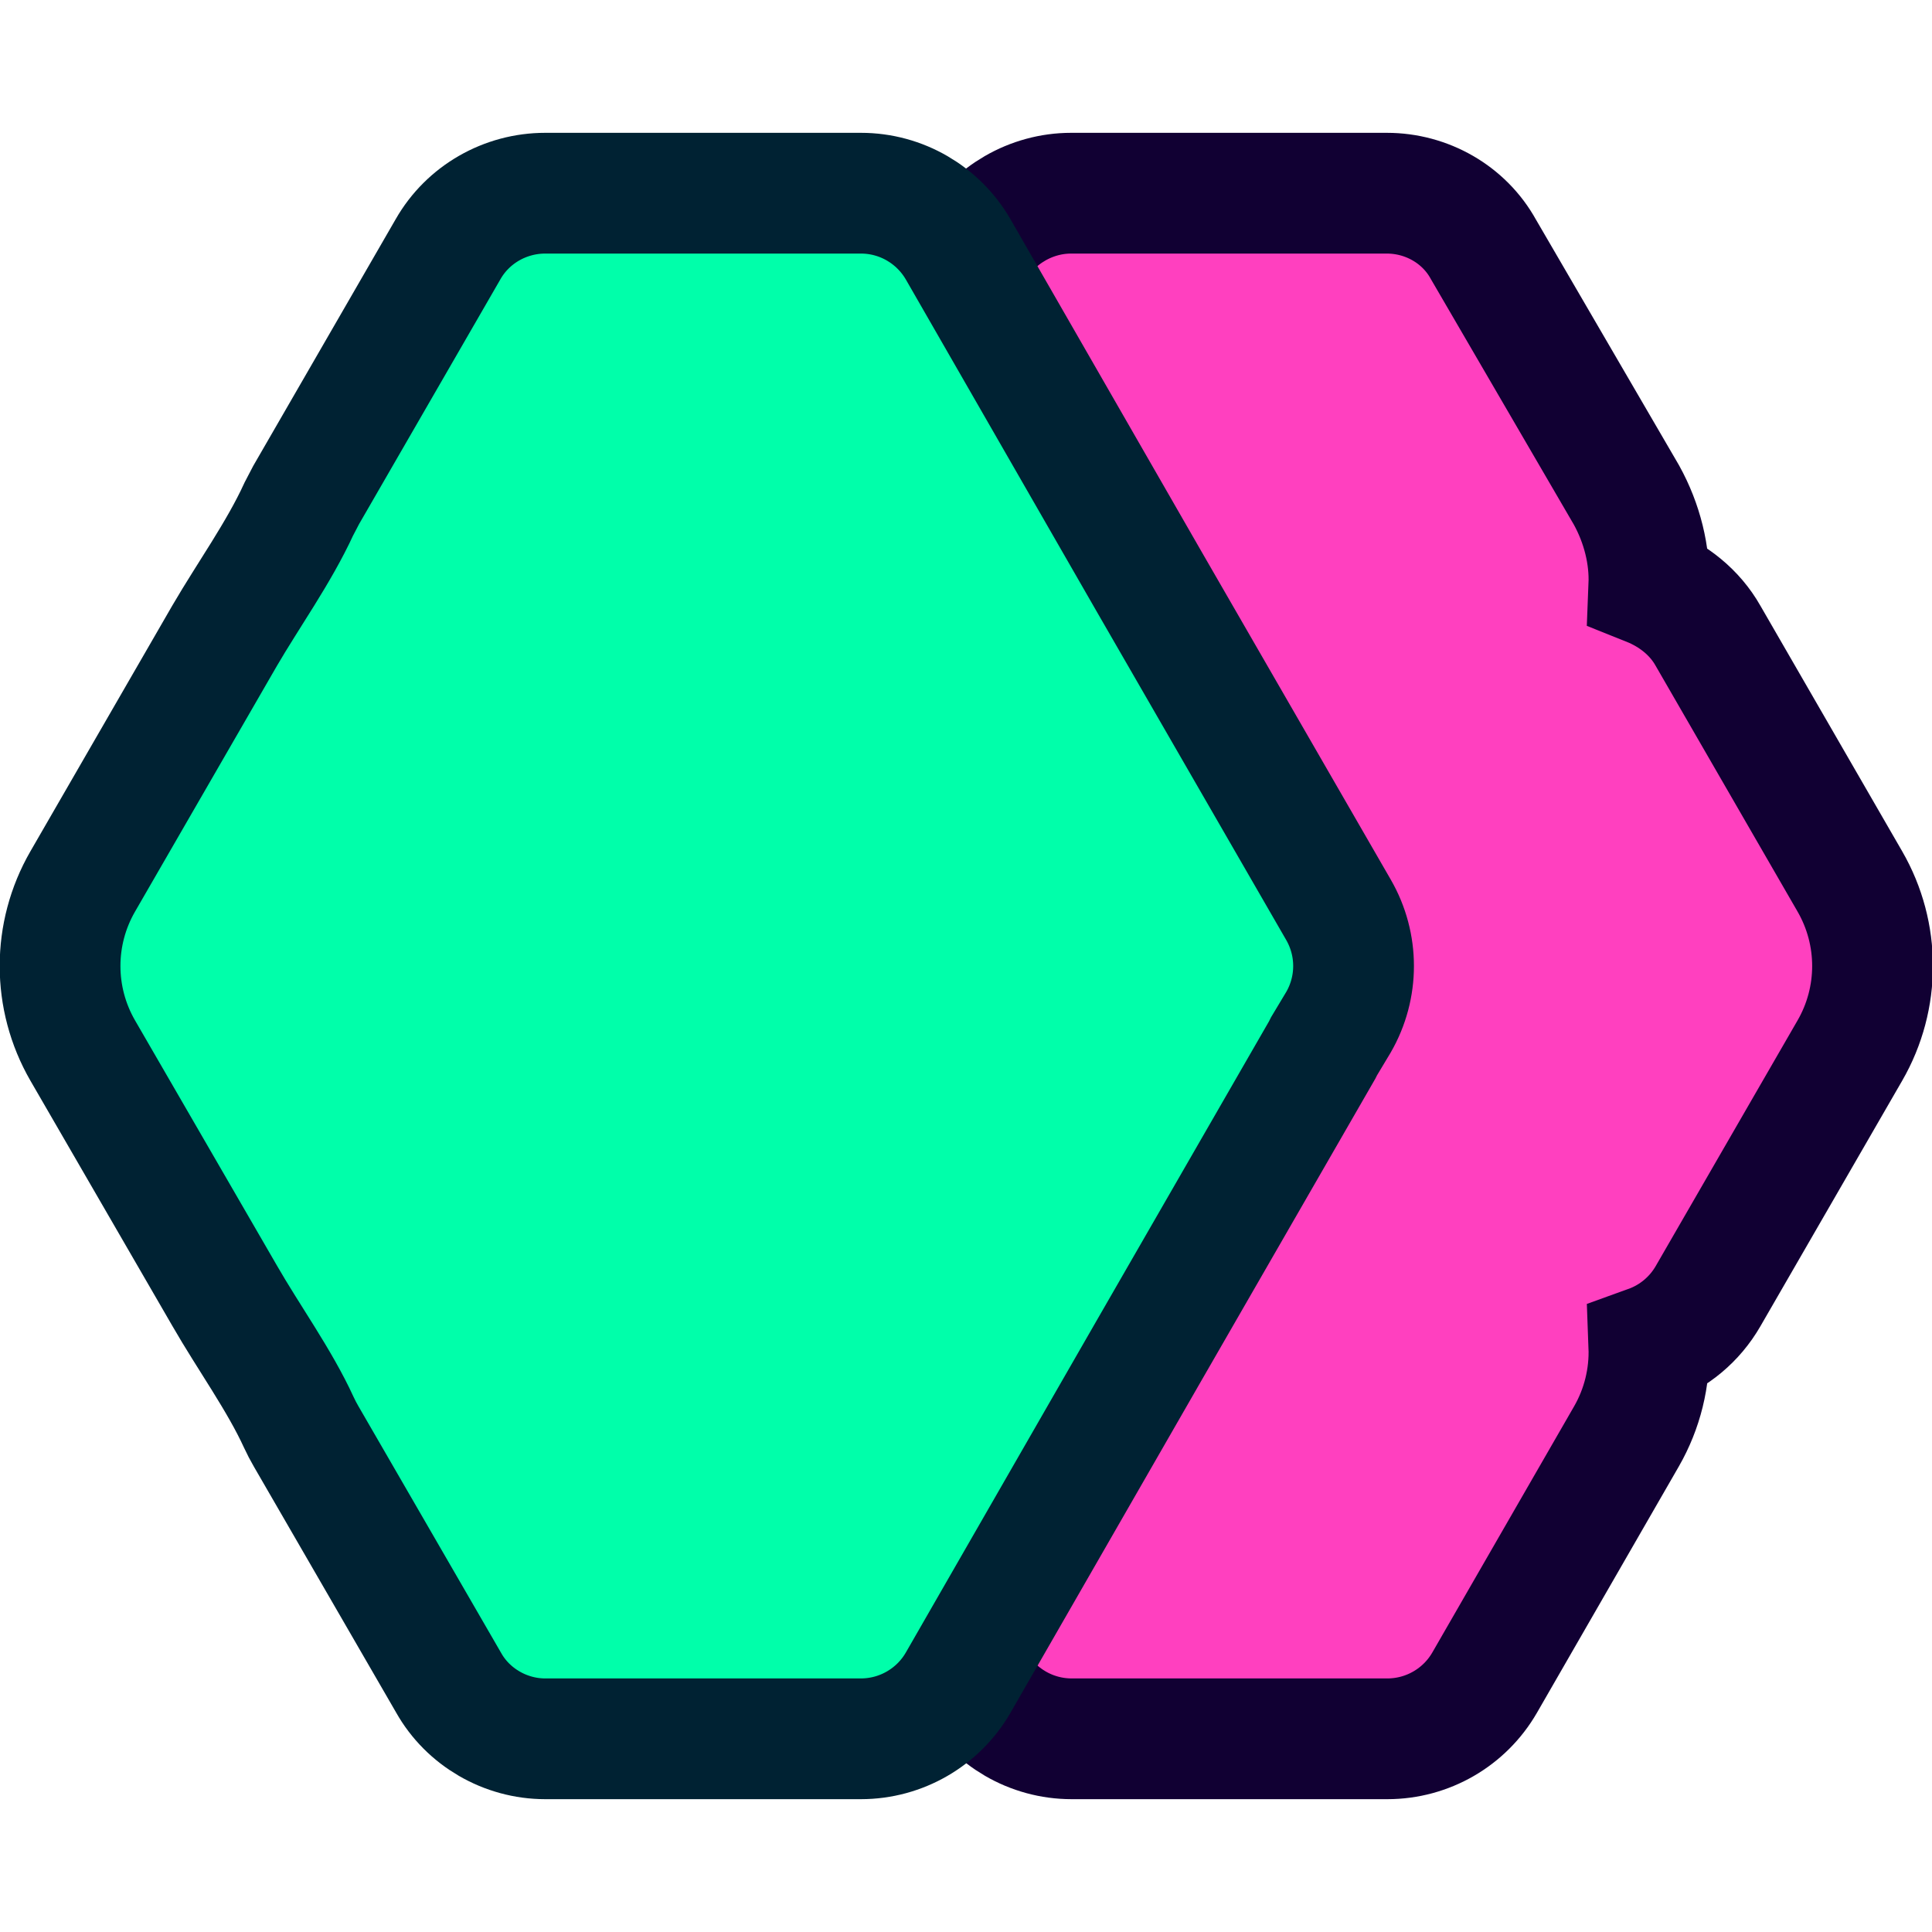
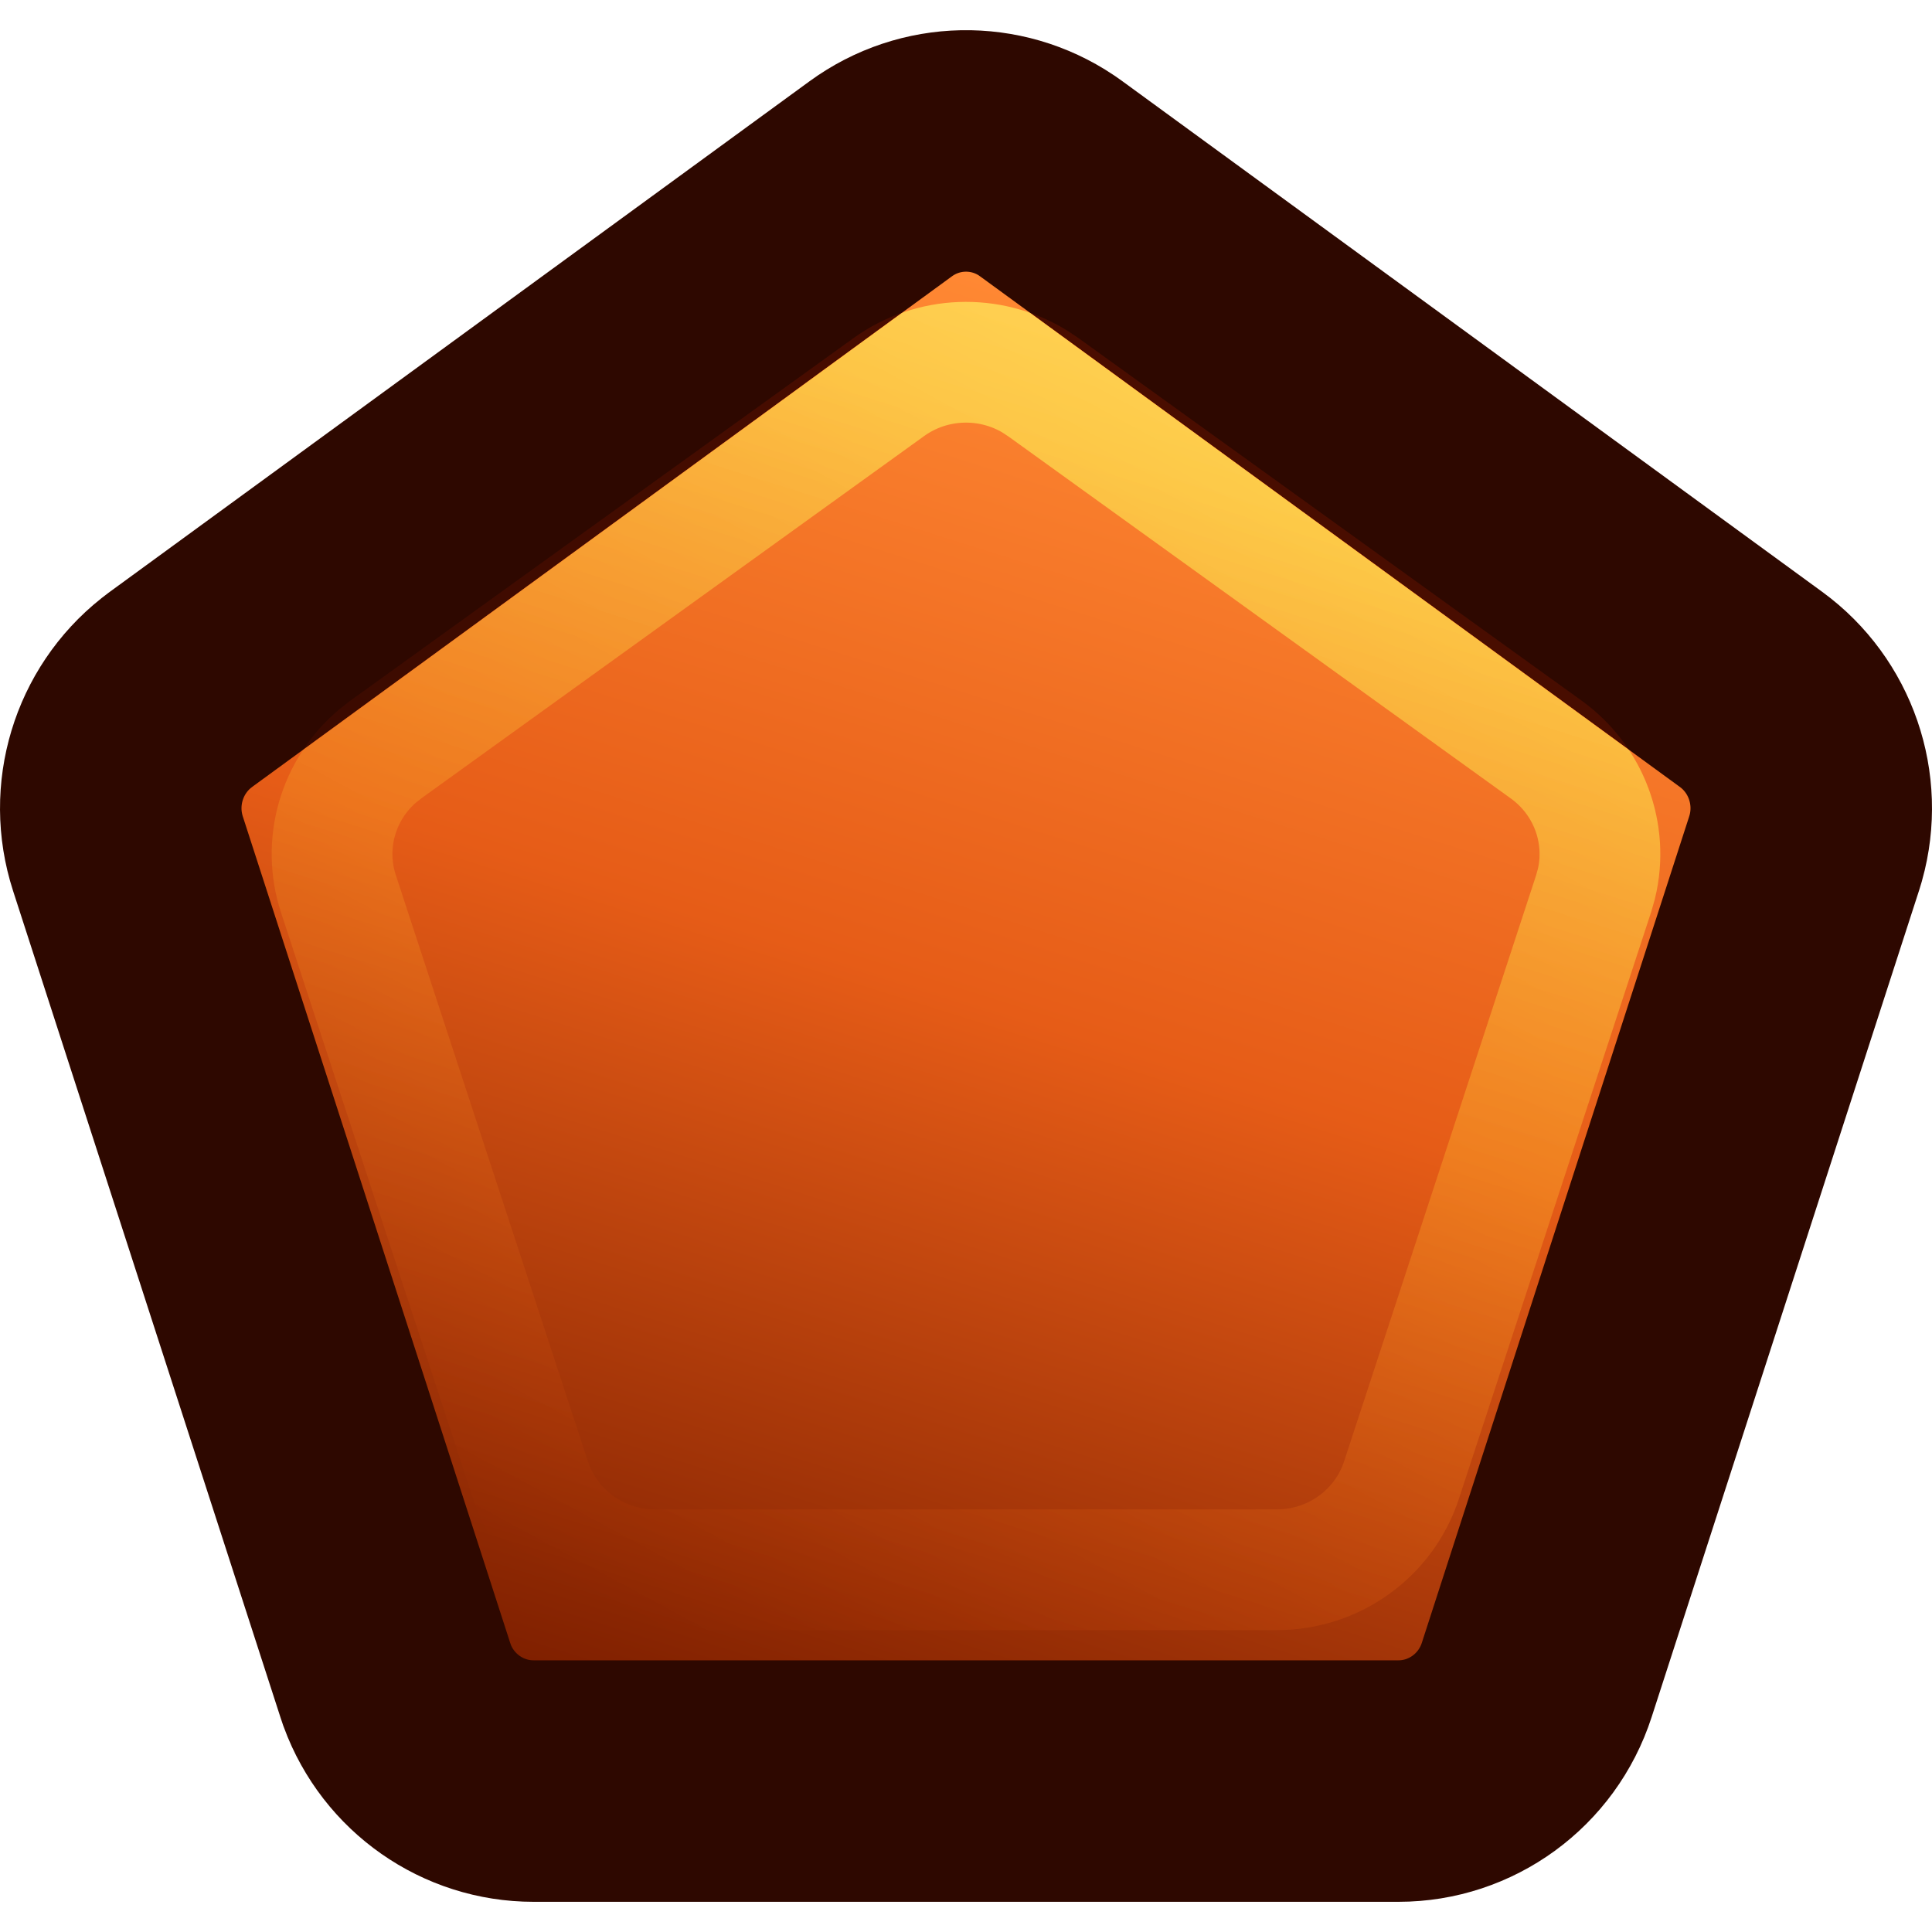
- <svg xmlns="http://www.w3.org/2000/svg" fill="none" viewBox="0 0 320 320">
-   <path fill="#FF40BF" stroke="#103" stroke-width="20" d="M101 174a28 28 0 0 1 0-28l28.8-50 31.5-54.7c3.3-5.7 9.5-9.3 16.1-9.3h52.3c6.6 0 12.8 3.5 16 9.3L269.4 82c2.6 4.7 3.9 10 3.7 15 4 1.6 7.6 4.4 9.8 8.3l23.5 40.7a28 28 0 0 1 0 28l-23.5 40.7a18.6 18.6 0 0 1-9.8 8.2 28 28 0 0 1-3.7 15l-23.5 40.8a18.6 18.6 0 0 1-16.1 9.3h-52.3c-6.7 0-12.8-3.6-16.1-9.3L129.8 224 101 174Z" />
-   <path fill="#0FA" stroke="#023" stroke-width="20" d="M13.7 174a28 28 0 0 1 0-28l23.5-40.7c3.9-6.7 9-13.8 12.3-21l1.2-2.3 23.5-40.7c3.3-5.8 9.5-9.3 16.1-9.3h52.3c6.7 0 12.8 3.6 16.1 9.3l31.5 54.8 31.5 54.6a18.6 18.6 0 0 1 0 18.6l-2.4 4-.3.6-28.8 50-31.5 54.8a18.6 18.6 0 0 1-16.1 9.3H90.3c-6.6 0-12.8-3.6-16-9.3l-23.6-40.8a28 28 0 0 1-1.2-2.3c-3.2-7-8.4-14.2-12.3-21L13.7 174Z" />
+ <svg xmlns="http://www.w3.org/2000/svg" width="64" height="64" viewBox="0 0 64 64" fill="none">
+   <path d="M29.175 5.923C30.808 4.731 32.998 4.693 34.666 5.811L34.825 5.923L58.007 22.838C59.644 24.033 60.367 26.132 59.819 28.09L59.762 28.278L50.907 55.648C50.258 57.656 48.402 59 46.326 59H17.674C15.662 59 13.857 57.739 13.156 55.835L13.093 55.648L4.238 28.278C3.608 26.331 4.26 24.209 5.838 22.957L5.993 22.838L29.175 5.923Z" fill="#FF8833" />
+   <path d="M29.175 5.923C30.808 4.731 32.998 4.693 34.666 5.811L34.825 5.923L58.007 22.838C59.644 24.033 60.367 26.132 59.819 28.09L59.762 28.278L50.907 55.648C50.258 57.656 48.402 59 46.326 59H17.674C15.662 59 13.857 57.739 13.156 55.835L13.093 55.648L4.238 28.278C3.608 26.331 4.26 24.209 5.838 22.957L5.993 22.838L29.175 5.923Z" fill="url(#paint0_linear_20_5180)" />
+   <path d="M29.175 5.923C30.808 4.731 32.998 4.693 34.666 5.811L34.825 5.923L58.007 22.838C59.644 24.033 60.367 26.132 59.819 28.09L59.762 28.278L50.907 55.648C50.258 57.656 48.402 59 46.326 59H17.674C15.662 59 13.857 57.739 13.156 55.835L13.093 55.648L4.238 28.278C3.608 26.331 4.26 24.209 5.838 22.957L5.993 22.838L29.175 5.923Z" stroke="#2E0800" stroke-width="8" />
+   <g style="mix-blend-mode:overlay">
+     <path d="M29.443 12.823C30.871 11.794 32.777 11.73 34.265 12.63L34.557 12.823L51.218 24.828C52.642 25.855 53.283 27.616 52.883 29.279L52.789 29.61L46.425 49.034C45.848 50.794 44.187 52 42.297 52H21.703C19.931 52 18.361 50.94 17.696 49.357L17.575 49.034L11.211 29.61C10.671 27.964 11.189 26.163 12.508 25.043L12.782 24.828L29.443 12.823Z" stroke="url(#paint1_linear_20_5180)" stroke-opacity="0.6" stroke-width="4" />
+   </g>
+   <defs>
+     <linearGradient id="paint0_linear_20_5180" x1="17.5" y1="55" x2="32" y2="9" gradientUnits="userSpaceOnUse">
+       <stop stop-color="#802000" />
+       <stop offset="0.524" stop-color="#E65C17" />
+       <stop offset="1" stop-color="#FF8833" />
+     </linearGradient>
+     <linearGradient id="paint1_linear_20_5180" x1="32" y1="10" x2="8.415" y2="53.684" gradientUnits="userSpaceOnUse">
+       <stop stop-color="white" />
+       <stop offset="0.882" stop-color="white" stop-opacity="0" />
+     </linearGradient>
+   </defs>
</svg>
